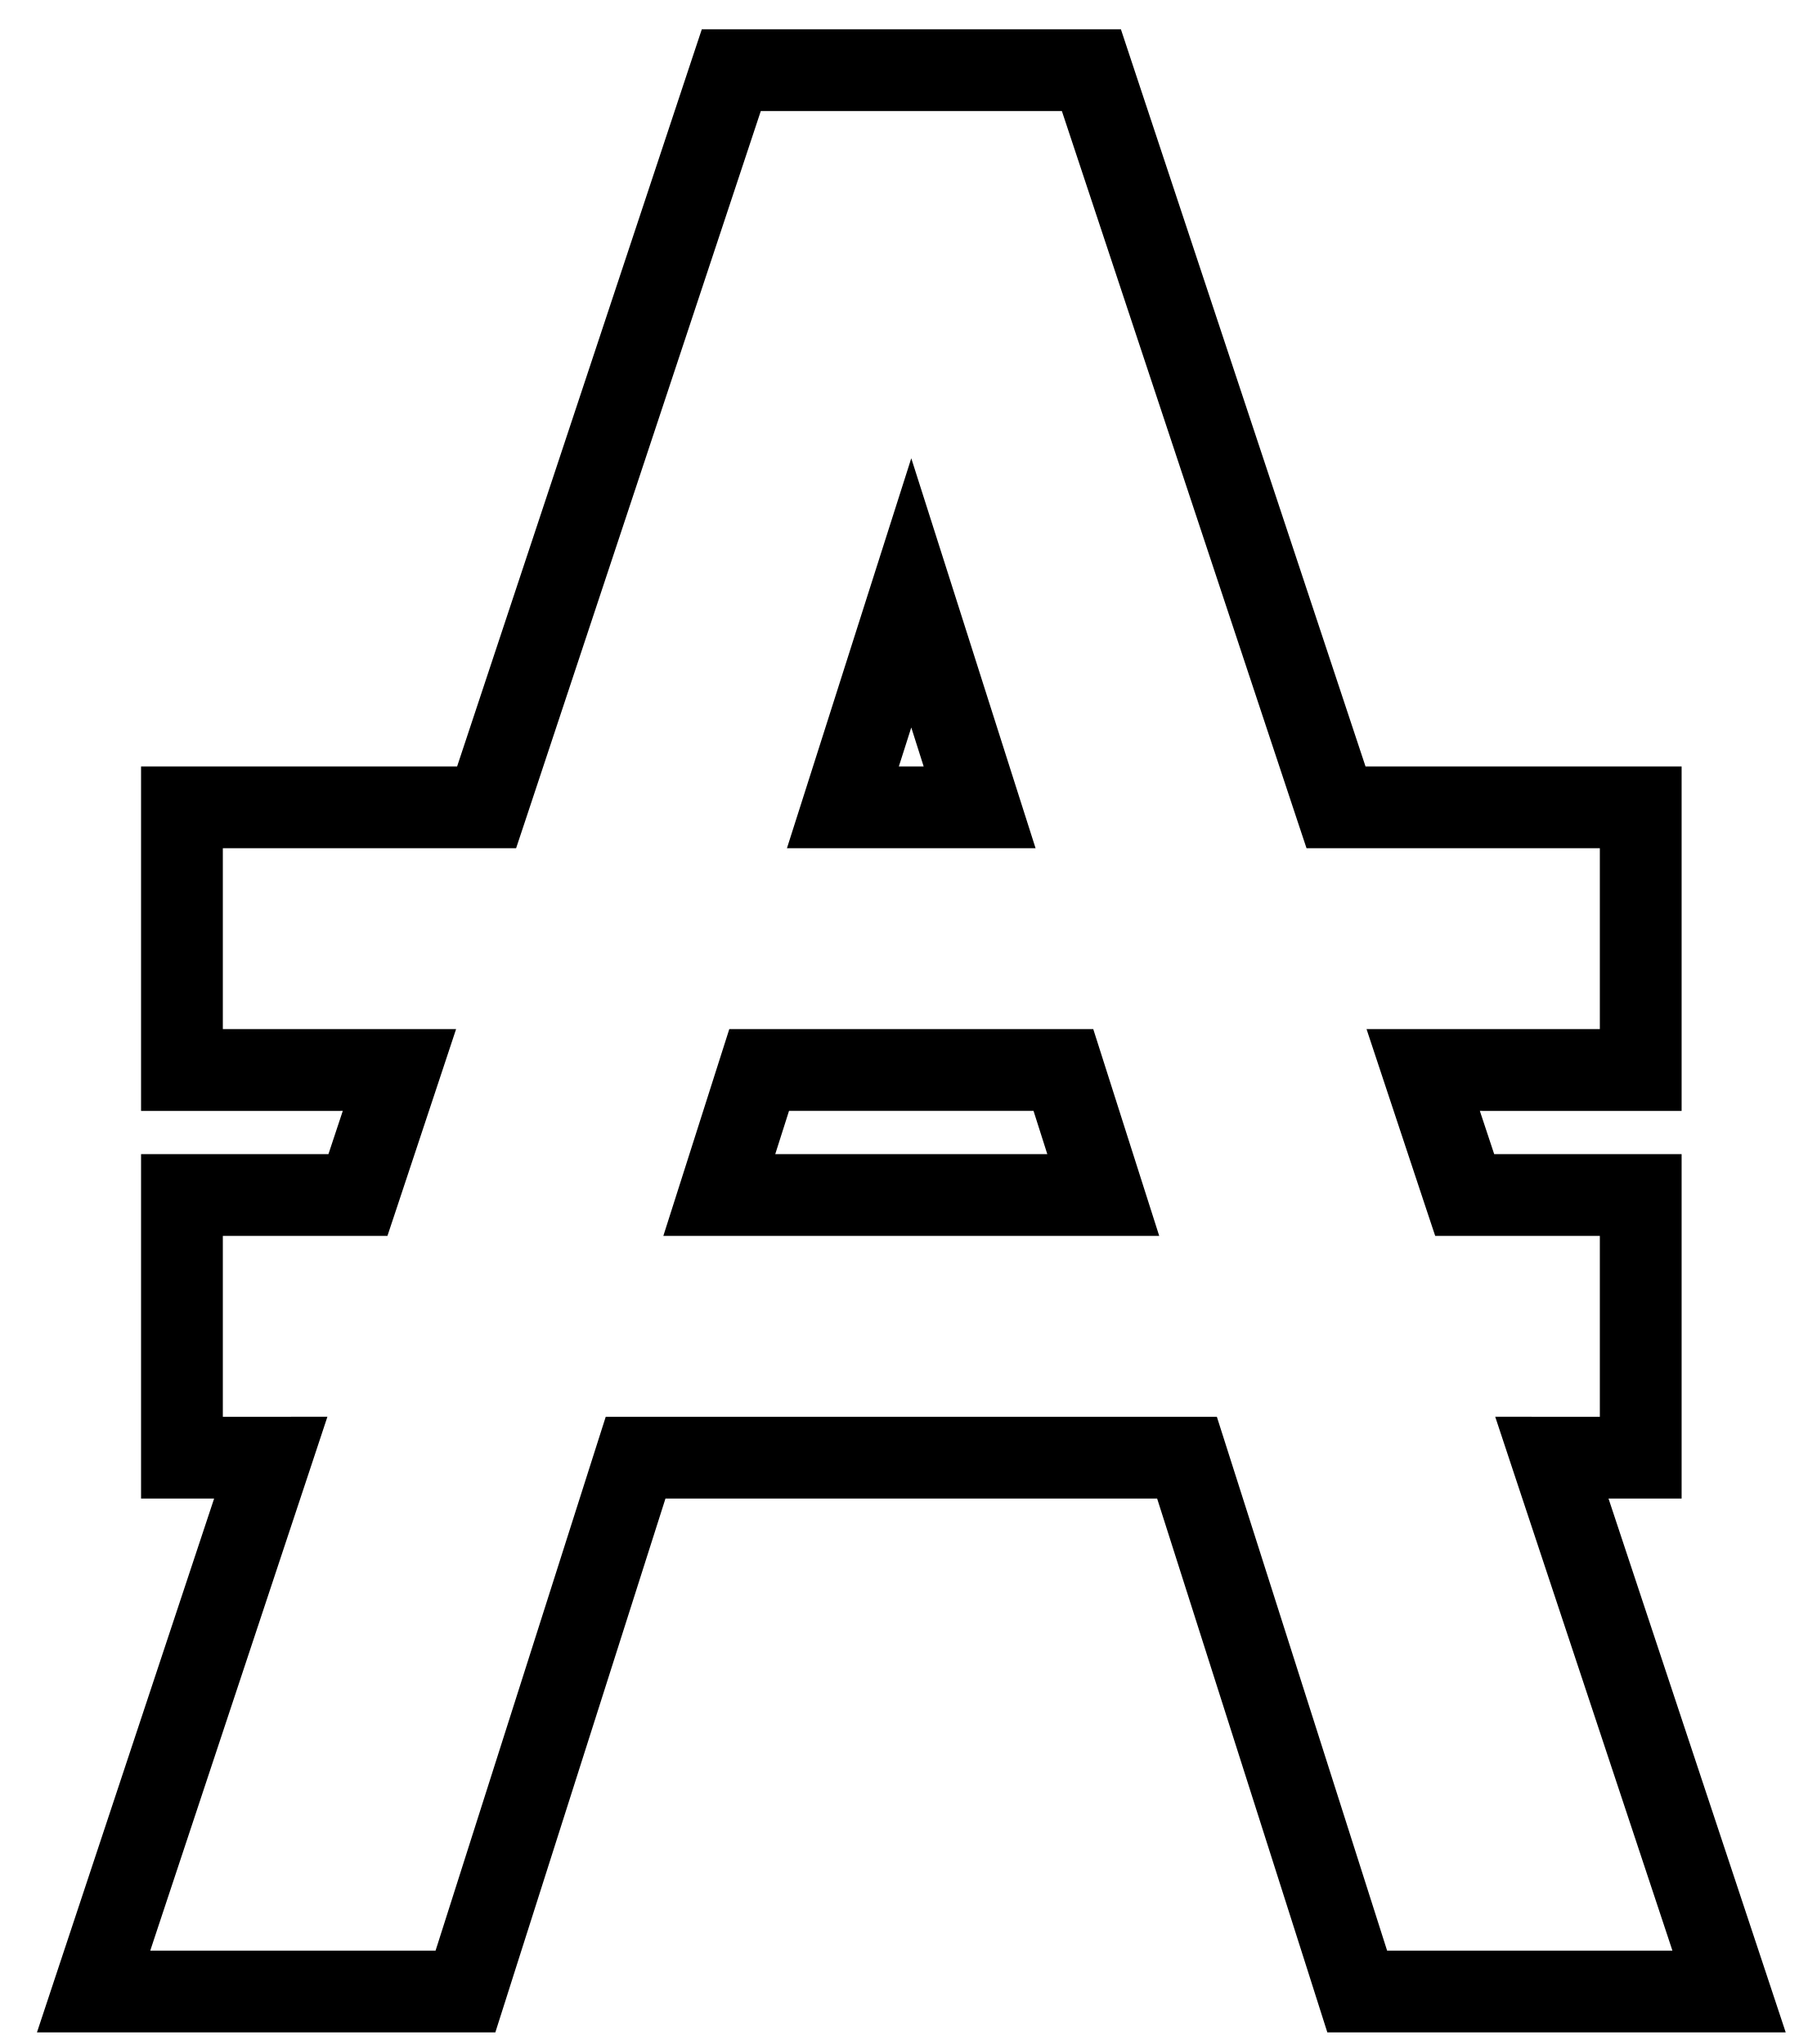
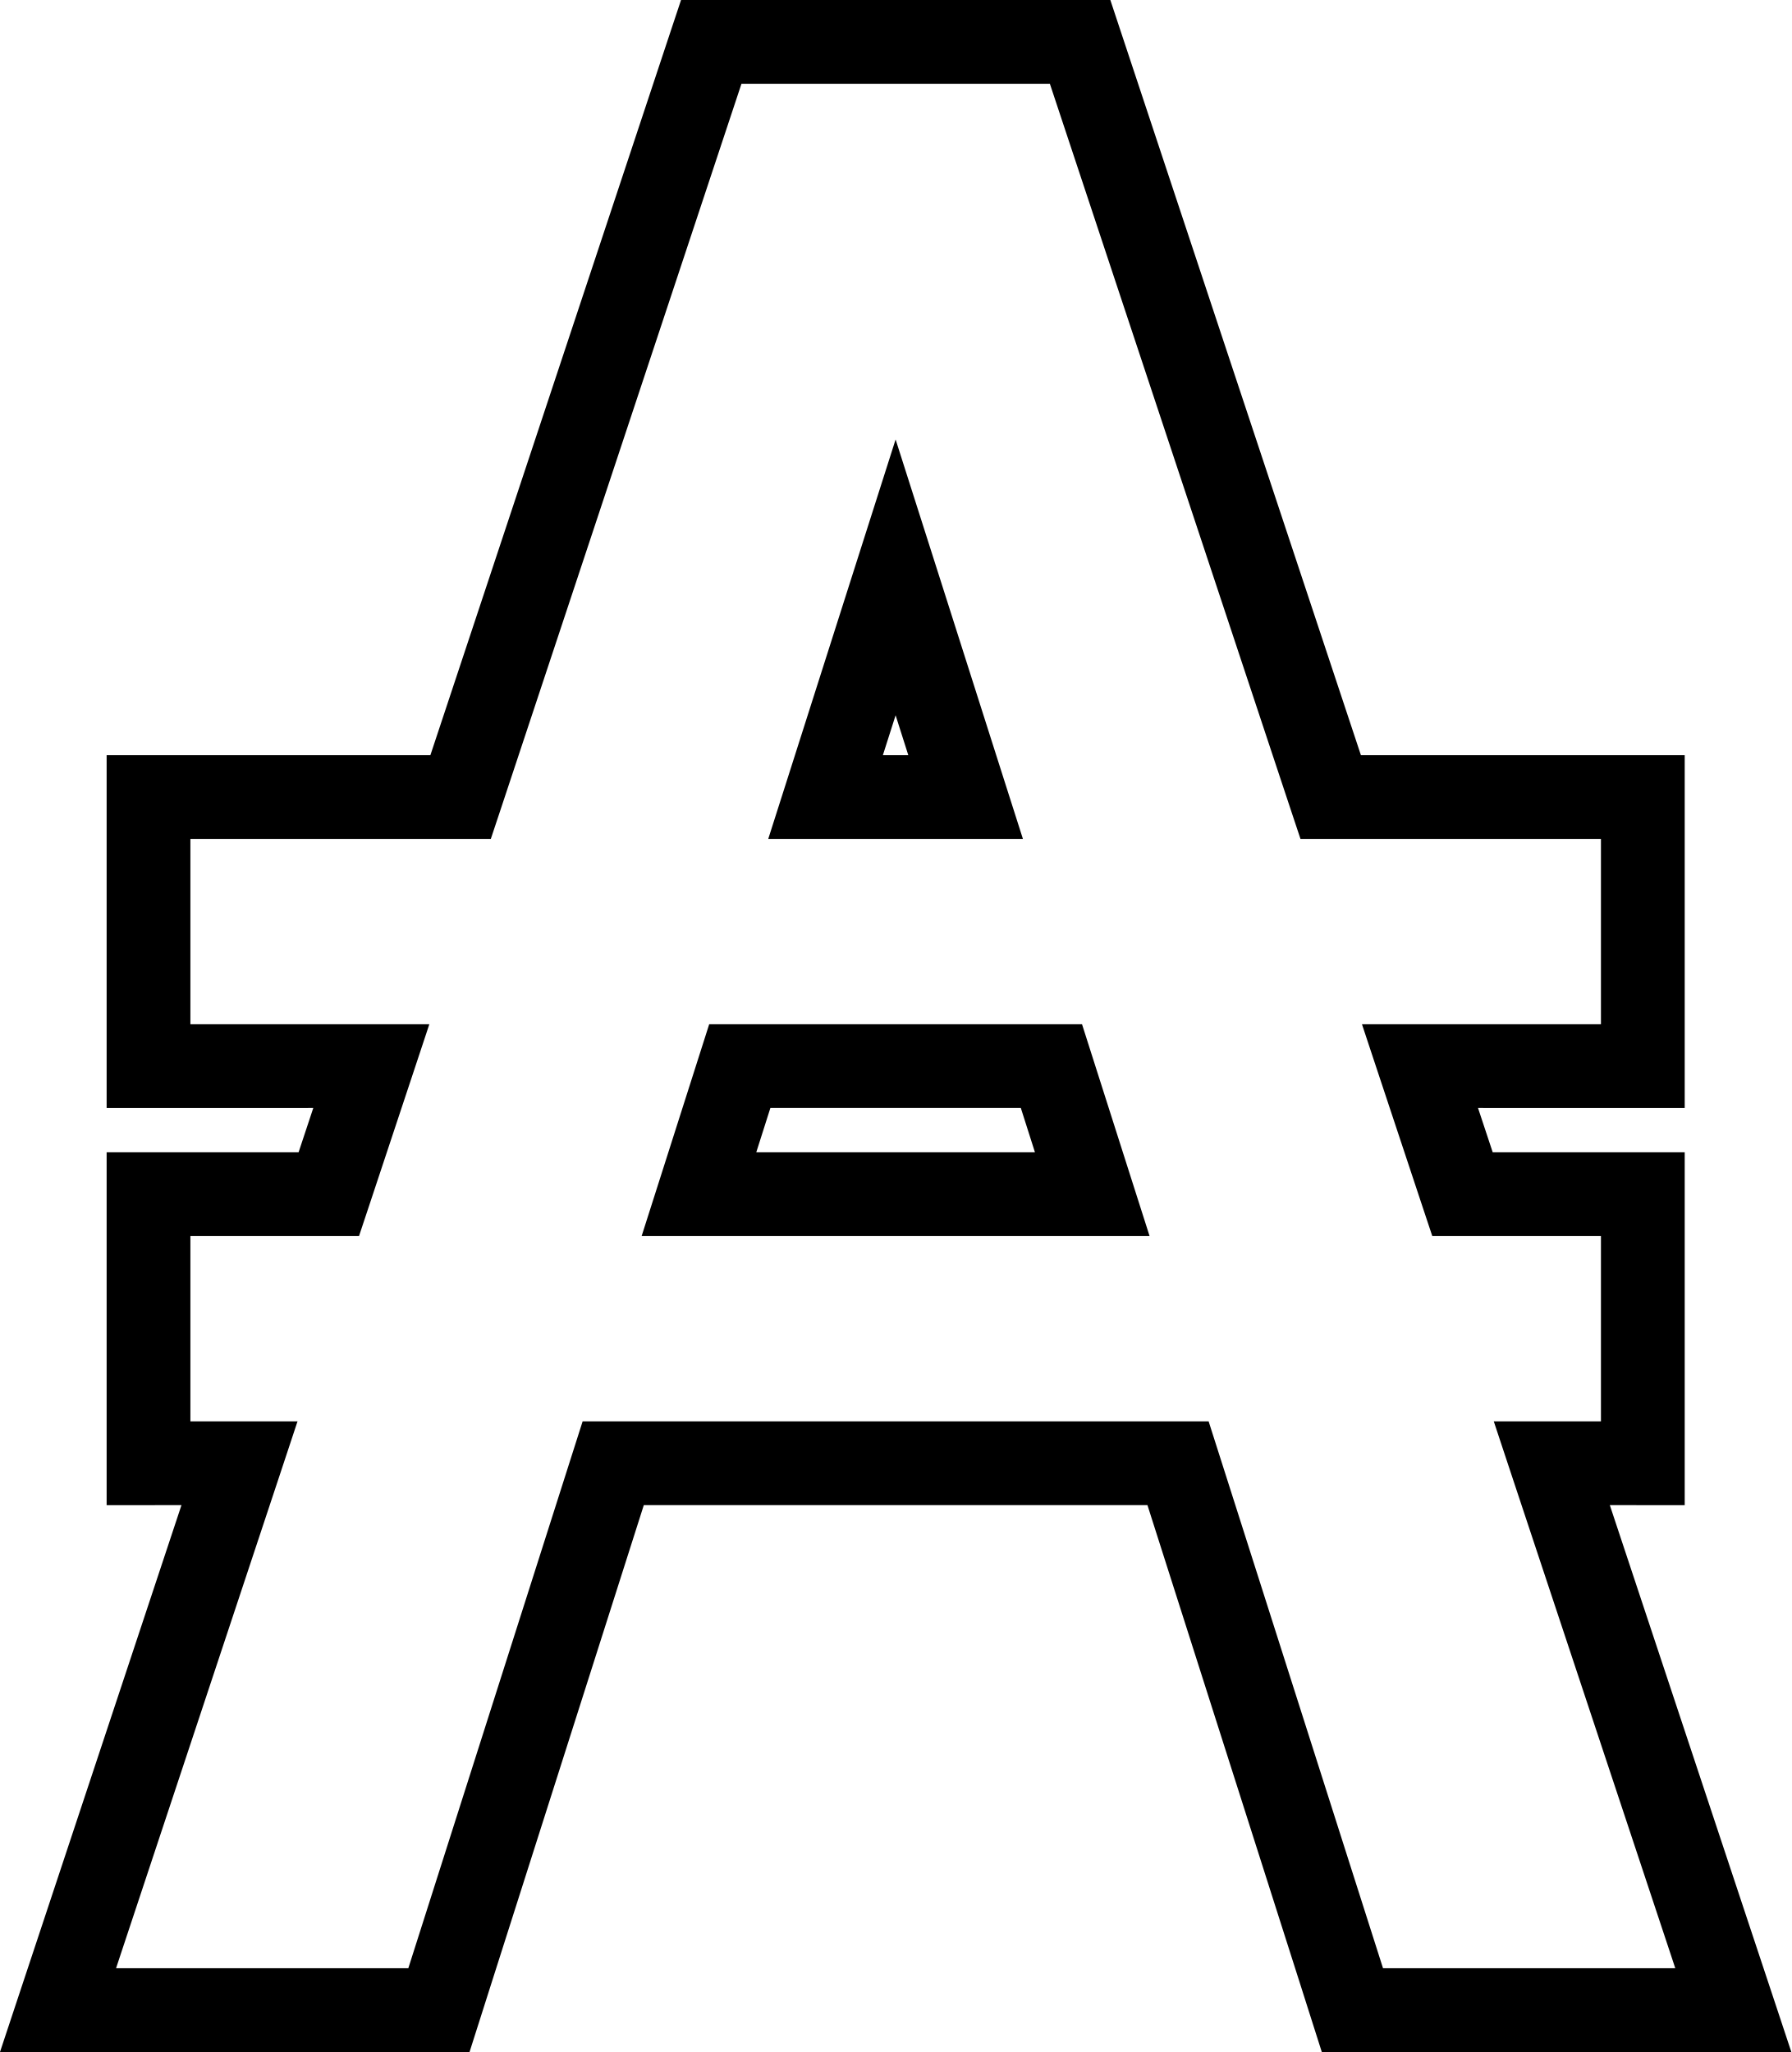
- <svg xmlns="http://www.w3.org/2000/svg" viewBox="0 0 44 50" version="1.1">
+ <svg xmlns="http://www.w3.org/2000/svg" viewBox="0.904 0.716 42.771 49" preserveAspectRatio="none" version="1.1">
  <g id="Argon-Desktop" stroke="none" stroke-width="1" fill="none" fill-rule="evenodd">
    <path d="M27.642,1.401 L27.924,2.251 L33.398,18.749 L40.129,18.749 L41.129,18.749 L41.129,27.175 L40.129,27.175 L36.194,27.174 L36.545,28.232 L40.129,28.232 L41.129,28.232 L41.129,36.658 L40.129,36.658 L39.341,36.657 L42.668,46.681 L43.239,48.401 L43.675,49.716 L32.464,49.716 L32.242,49.019 L31.967,48.154 L28.301,36.657 L16.276,36.657 L12.612,48.154 L12.337,49.019 L12.115,49.716 L0.904,49.716 L1.34,48.401 L1.911,46.681 L5.237,36.657 L4.45,36.658 L3.45,36.658 L3.45,28.232 L4.45,28.232 L8.033,28.232 L8.384,27.174 L4.45,27.175 L3.45,27.175 L3.45,18.749 L4.45,18.749 L11.18,18.749 L16.655,2.251 L16.937,1.401 L17.165,0.716 L27.415,0.716 L27.642,1.401 Z M18.608,2.716 L18.553,2.881 L12.851,20.064 L12.623,20.749 L11.902,20.749 L5.45,20.749 L5.45,25.174 L9.769,25.174 L11.155,25.174 L10.719,26.489 L9.704,29.547 L9.476,30.232 L8.755,30.232 L5.45,30.232 L5.45,34.657 L6.622,34.657 L8.008,34.656 L7.572,35.972 L3.809,47.311 L3.675,47.716 L10.653,47.716 L10.707,47.547 L14.593,35.353 L14.815,34.657 L29.762,34.657 L29.984,35.353 L33.872,47.547 L33.926,47.716 L40.904,47.716 L40.77,47.311 L37.006,35.972 L36.57,34.656 L37.956,34.657 L39.129,34.657 L39.129,30.232 L35.823,30.232 L35.102,30.232 L34.874,29.547 L33.859,26.489 L33.423,25.174 L34.809,25.174 L39.129,25.174 L39.129,20.749 L32.677,20.749 L31.955,20.749 L31.727,20.064 L26.026,2.881 L25.971,2.716 L18.608,2.716 Z M26.961,25.87 L27.936,28.928 L28.352,30.232 L16.224,30.232 L16.64,28.928 L17.615,25.87 L17.837,25.174 L26.739,25.174 L26.961,25.87 Z M19.298,27.174 L18.961,28.232 L25.615,28.232 L25.278,27.174 L19.298,27.174 Z M23.241,14.199 L24.912,19.445 L25.328,20.749 L19.247,20.749 L19.663,19.445 L21.335,14.199 L22.288,11.21 L23.241,14.199 Z M21.984,18.749 L22.591,18.749 L22.288,17.796 L21.984,18.749 Z" id="argon" fill="currentColor" fill-rule="nonzero" />
  </g>
</svg>
